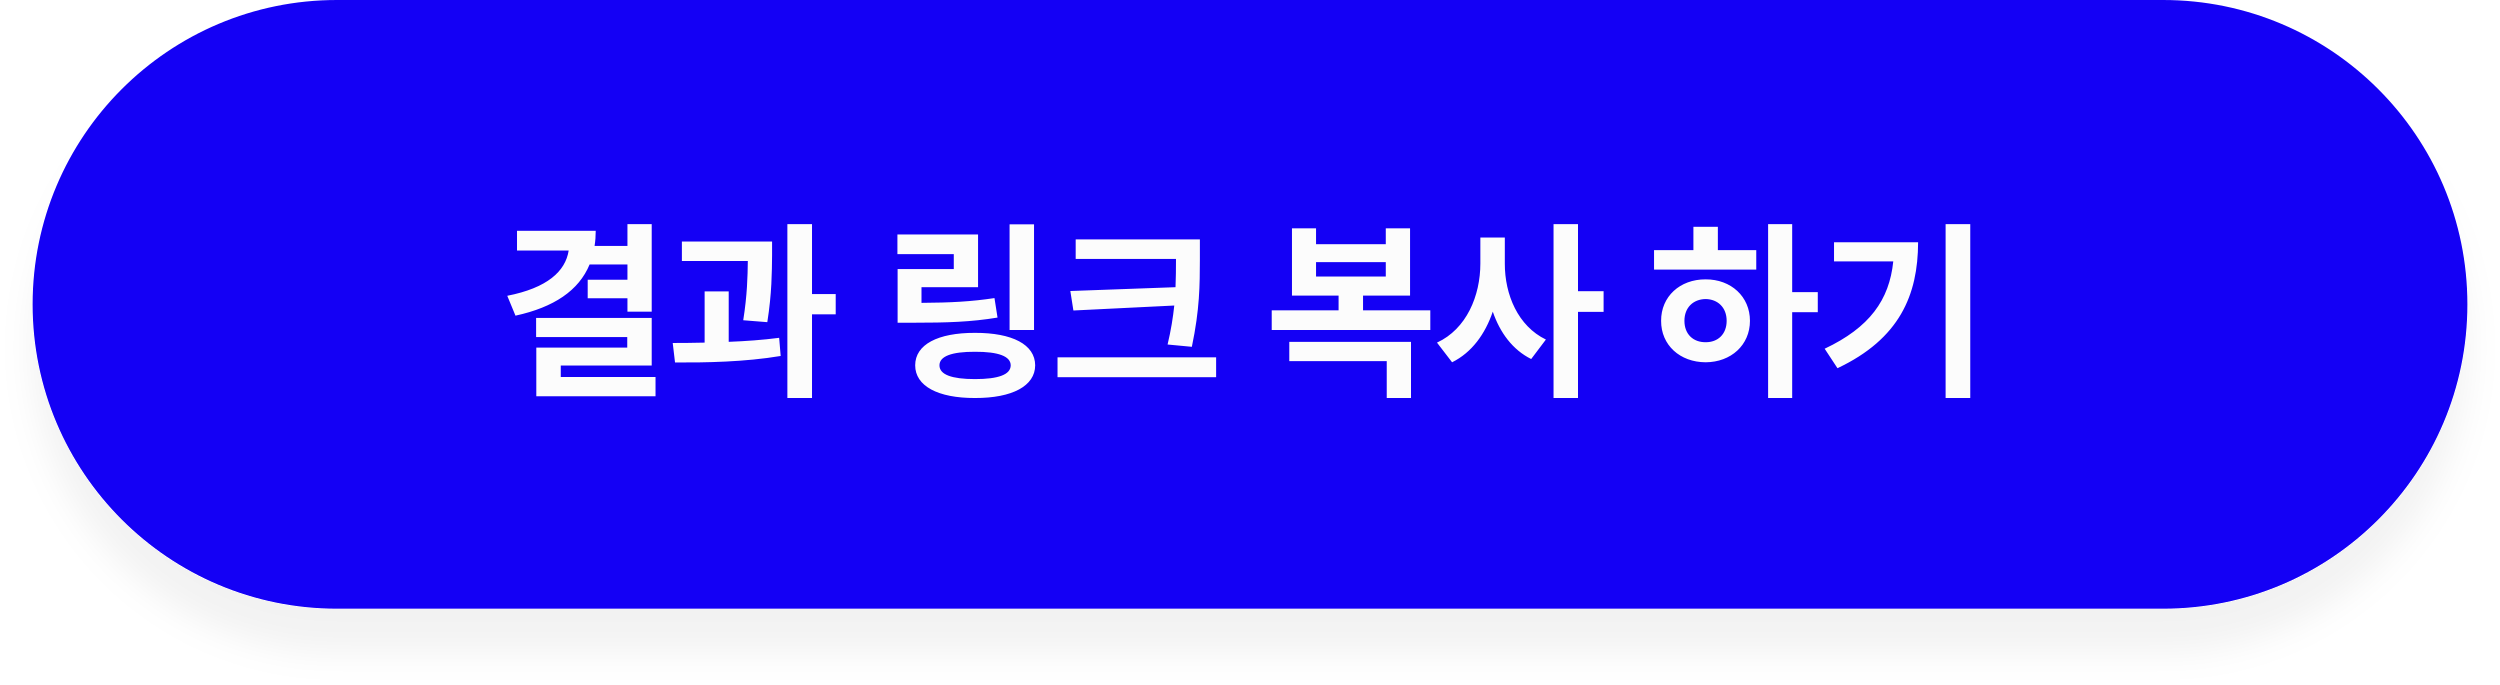
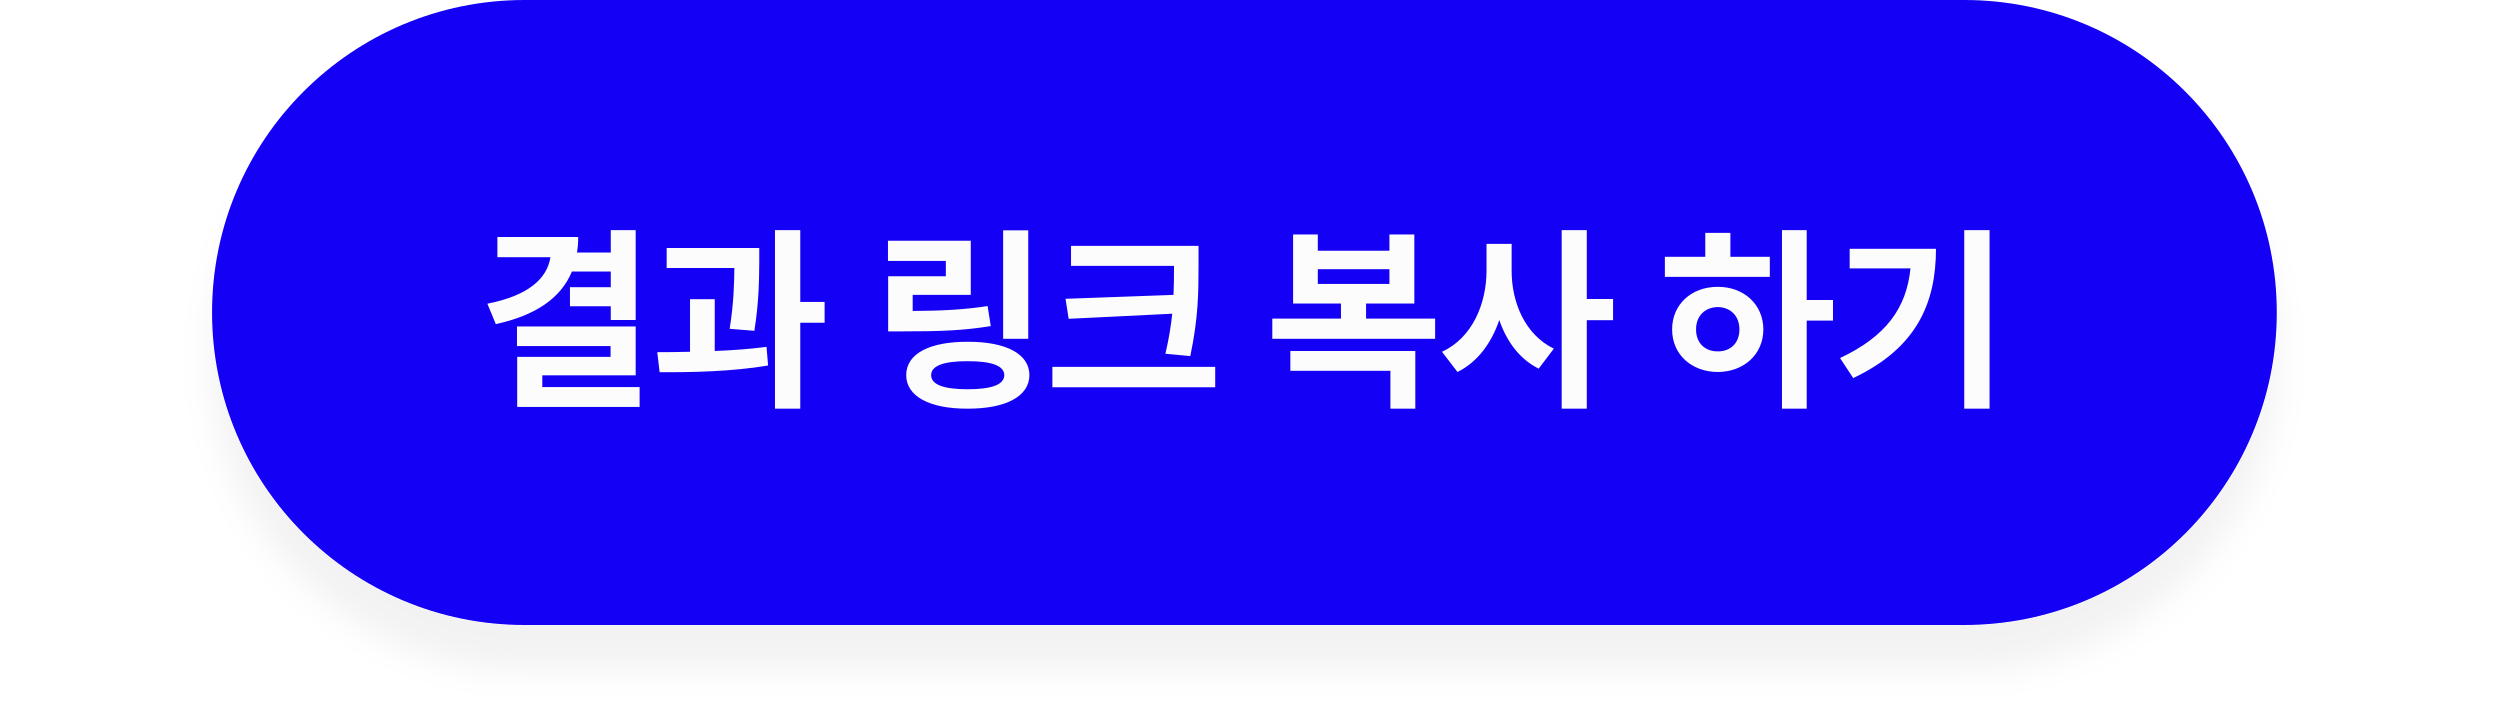
- <svg xmlns="http://www.w3.org/2000/svg" width="230" height="63" viewBox="0 0 230 63" fill="none">
-   <g filter="url(#filter0_d_95_4053)">
-     <rect x="3" width="224" height="56" rx="28" fill="#1400F5" />
+ <svg xmlns="http://www.w3.org/2000/svg" width="224" height="63" viewBox="0 0 224 63" fill="none">
+   <g filter="url(#filter0_d_95_3961)">
+     <rect x="19" width="185" height="56" rx="28" fill="#1400F5" />
  </g>
-   <path d="M59.957 20.621V28.672H57.725V27.441H54.068V25.736H57.725V24.33H54.244C53.251 26.73 50.966 28.268 47.424 29.041L46.668 27.213C50.333 26.492 52.02 24.972 52.319 23.047H47.565V21.236H54.807C54.807 21.72 54.772 22.186 54.701 22.625H57.725V20.621H59.957ZM49.322 31.01V29.252H59.957V33.629H51.59V34.684H60.309V36.459H49.34V31.977H57.707V31.01H49.322ZM71.031 22.221V23.504C71.014 25.007 71.014 26.976 70.592 29.639L68.377 29.463C68.746 27.143 68.781 25.429 68.799 24.014H62.734V22.221H71.031ZM61.891 31.555C62.787 31.555 63.789 31.546 64.826 31.52V26.809H67.041V31.449C68.614 31.388 70.205 31.273 71.682 31.08L71.822 32.75C68.526 33.304 64.905 33.365 62.102 33.348L61.891 31.555ZM72.438 36.617V20.621H74.705V27.055H76.885V28.918H74.705V36.617H72.438ZM95.131 20.639V30.359H92.881V20.639H95.131ZM82.562 23.381V21.57H89.981V26.422H84.777V27.863C87.449 27.846 89.339 27.749 91.492 27.424L91.773 29.217C89.321 29.621 87.159 29.691 83.986 29.691H82.58V24.752H87.748V23.381H82.562ZM84.197 33.611C84.197 31.695 86.28 30.614 89.699 30.623C93.127 30.614 95.228 31.695 95.236 33.611C95.228 35.51 93.127 36.626 89.699 36.617C86.28 36.626 84.197 35.51 84.197 33.611ZM86.43 33.611C86.43 34.464 87.555 34.877 89.699 34.877C91.853 34.877 92.978 34.464 92.986 33.611C92.978 32.776 91.853 32.355 89.699 32.363C87.555 32.355 86.43 32.776 86.43 33.611ZM110.389 22.027V23.891C110.38 26.22 110.38 28.435 109.65 31.906L107.418 31.695C107.734 30.368 107.919 29.19 108.033 28.109L98.752 28.566L98.471 26.773L108.147 26.422C108.183 25.543 108.191 24.717 108.191 23.891V23.82H98.963V22.027H110.389ZM97.293 34.701V32.873H111.883V34.701H97.293ZM131.588 28.549V30.359H116.998V28.549H123.15V27.195H118.861V21.008H121.076V22.467H127.492V21.008H129.725V27.195H125.4V28.549H131.588ZM118.615 33.225V31.449H129.812V36.617H127.58V33.225H118.615ZM121.076 25.438H127.492V24.119H121.076V25.438ZM138.443 24.242C138.435 27.107 139.656 29.999 142.223 31.238L140.869 33.031C139.155 32.179 137.995 30.597 137.336 28.672C136.633 30.737 135.402 32.434 133.592 33.33L132.203 31.52C134.919 30.271 136.193 27.213 136.193 24.242V21.852H138.443V24.242ZM142.926 36.617V20.621H145.176V26.791H147.531V28.689H145.176V36.617H142.926ZM164.881 20.621V26.879H167.236V28.725H164.881V36.617H162.666V20.621H164.881ZM152.172 24.805V23.012H155.793V20.867H158.043V23.012H161.576V24.805H152.172ZM152.822 29.516C152.813 27.283 154.554 25.692 156.918 25.701C159.247 25.692 160.996 27.283 160.996 29.516C160.996 31.748 159.247 33.321 156.918 33.33C154.554 33.321 152.813 31.748 152.822 29.516ZM154.967 29.516C154.967 30.755 155.784 31.493 156.918 31.484C158.034 31.493 158.852 30.755 158.852 29.516C158.852 28.285 158.034 27.529 156.918 27.512C155.784 27.529 154.967 28.285 154.967 29.516ZM181.264 20.621V36.617H178.996V20.621H181.264ZM167.869 32.082C172 30.131 173.819 27.6 174.18 24.049H168.73V22.291H176.465C176.456 27.143 174.76 31.177 169.047 33.875L167.869 32.082Z" fill="#FCFCFC" />
+   <path d="M56.957 20.621V28.672H54.725V27.441H51.068V25.736H54.725V24.33H51.244C50.251 26.73 47.966 28.268 44.424 29.041L43.668 27.213C47.333 26.492 49.02 24.972 49.319 23.047H44.565V21.236H51.807C51.807 21.72 51.772 22.186 51.701 22.625H54.725V20.621H56.957ZM46.322 31.01V29.252H56.957V33.629H48.59V34.684H57.309V36.459H46.34V31.977H54.707V31.01H46.322ZM68.031 22.221V23.504C68.014 25.007 68.014 26.976 67.592 29.639L65.377 29.463C65.746 27.143 65.781 25.429 65.799 24.014H59.734V22.221H68.031ZM58.891 31.555C59.787 31.555 60.789 31.546 61.826 31.52V26.809H64.041V31.449C65.614 31.388 67.205 31.273 68.682 31.08L68.822 32.75C65.526 33.304 61.905 33.365 59.102 33.348L58.891 31.555ZM69.438 36.617V20.621H71.705V27.055H73.885V28.918H71.705V36.617H69.438ZM92.131 20.639V30.359H89.881V20.639H92.131ZM79.562 23.381V21.57H86.981V26.422H81.777V27.863C84.449 27.846 86.339 27.749 88.492 27.424L88.773 29.217C86.321 29.621 84.159 29.691 80.986 29.691H79.58V24.752H84.748V23.381H79.562ZM81.197 33.611C81.197 31.695 83.28 30.614 86.699 30.623C90.127 30.614 92.228 31.695 92.236 33.611C92.228 35.51 90.127 36.626 86.699 36.617C83.28 36.626 81.197 35.51 81.197 33.611ZM83.43 33.611C83.43 34.464 84.555 34.877 86.699 34.877C88.853 34.877 89.978 34.464 89.986 33.611C89.978 32.776 88.853 32.355 86.699 32.363C84.555 32.355 83.43 32.776 83.43 33.611ZM107.389 22.027V23.891C107.38 26.22 107.38 28.435 106.65 31.906L104.418 31.695C104.734 30.368 104.919 29.19 105.033 28.109L95.752 28.566L95.471 26.773L105.147 26.422C105.183 25.543 105.191 24.717 105.191 23.891V23.82H95.963V22.027H107.389ZM94.293 34.701V32.873H108.883V34.701H94.293ZM128.588 28.549V30.359H113.998V28.549H120.15V27.195H115.861V21.008H118.076V22.467H124.492V21.008H126.725V27.195H122.4V28.549H128.588ZM115.615 33.225V31.449H126.812V36.617H124.58V33.225H115.615ZM118.076 25.438H124.492V24.119H118.076V25.438ZM135.443 24.242C135.435 27.107 136.656 29.999 139.223 31.238L137.869 33.031C136.155 32.179 134.995 30.597 134.336 28.672C133.633 30.737 132.402 32.434 130.592 33.33L129.203 31.52C131.919 30.271 133.193 27.213 133.193 24.242V21.852H135.443V24.242ZM139.926 36.617V20.621H142.176V26.791H144.531V28.689H142.176V36.617H139.926ZM161.881 20.621V26.879H164.236V28.725H161.881V36.617H159.666V20.621H161.881ZM149.172 24.805V23.012H152.793V20.867H155.043V23.012H158.576V24.805H149.172ZM149.822 29.516C149.813 27.283 151.554 25.692 153.918 25.701C156.247 25.692 157.996 27.283 157.996 29.516C157.996 31.748 156.247 33.321 153.918 33.33C151.554 33.321 149.813 31.748 149.822 29.516ZM151.967 29.516C151.967 30.755 152.784 31.493 153.918 31.484C155.034 31.493 155.852 30.755 155.852 29.516C155.852 28.285 155.034 27.529 153.918 27.512C152.784 27.529 151.967 28.285 151.967 29.516ZM178.264 20.621V36.617H175.996V20.621H178.264ZM164.869 32.082C169 30.131 170.819 27.6 171.18 24.049H165.73V22.291H173.465C173.456 27.143 171.76 31.177 166.047 33.875L164.869 32.082Z" fill="#FCFCFC" />
  <defs>
-     <filter id="filter0_d_95_4053" x="0" y="0" width="230" height="63" filterUnits="userSpaceOnUse" color-interpolation-filters="sRGB">
+     <filter id="filter0_d_95_3961" x="16" y="0" width="191" height="63" filterUnits="userSpaceOnUse" color-interpolation-filters="sRGB">
      <feFlood flood-opacity="0" result="BackgroundImageFix" />
      <feColorMatrix in="SourceAlpha" type="matrix" values="0 0 0 0 0 0 0 0 0 0 0 0 0 0 0 0 0 0 127 0" result="hardAlpha" />
      <feOffset dy="4" />
      <feGaussianBlur stdDeviation="1.5" />
      <feComposite in2="hardAlpha" operator="out" />
      <feColorMatrix type="matrix" values="0 0 0 0 0 0 0 0 0 0 0 0 0 0 0 0 0 0 0.05 0" />
-       <feBlend mode="normal" in2="BackgroundImageFix" result="effect1_dropShadow_95_4053" />
-       <feBlend mode="normal" in="SourceGraphic" in2="effect1_dropShadow_95_4053" result="shape" />
+       <feBlend mode="normal" in2="BackgroundImageFix" result="effect1_dropShadow_95_3961" />
+       <feBlend mode="normal" in="SourceGraphic" in2="effect1_dropShadow_95_3961" result="shape" />
    </filter>
  </defs>
</svg>
